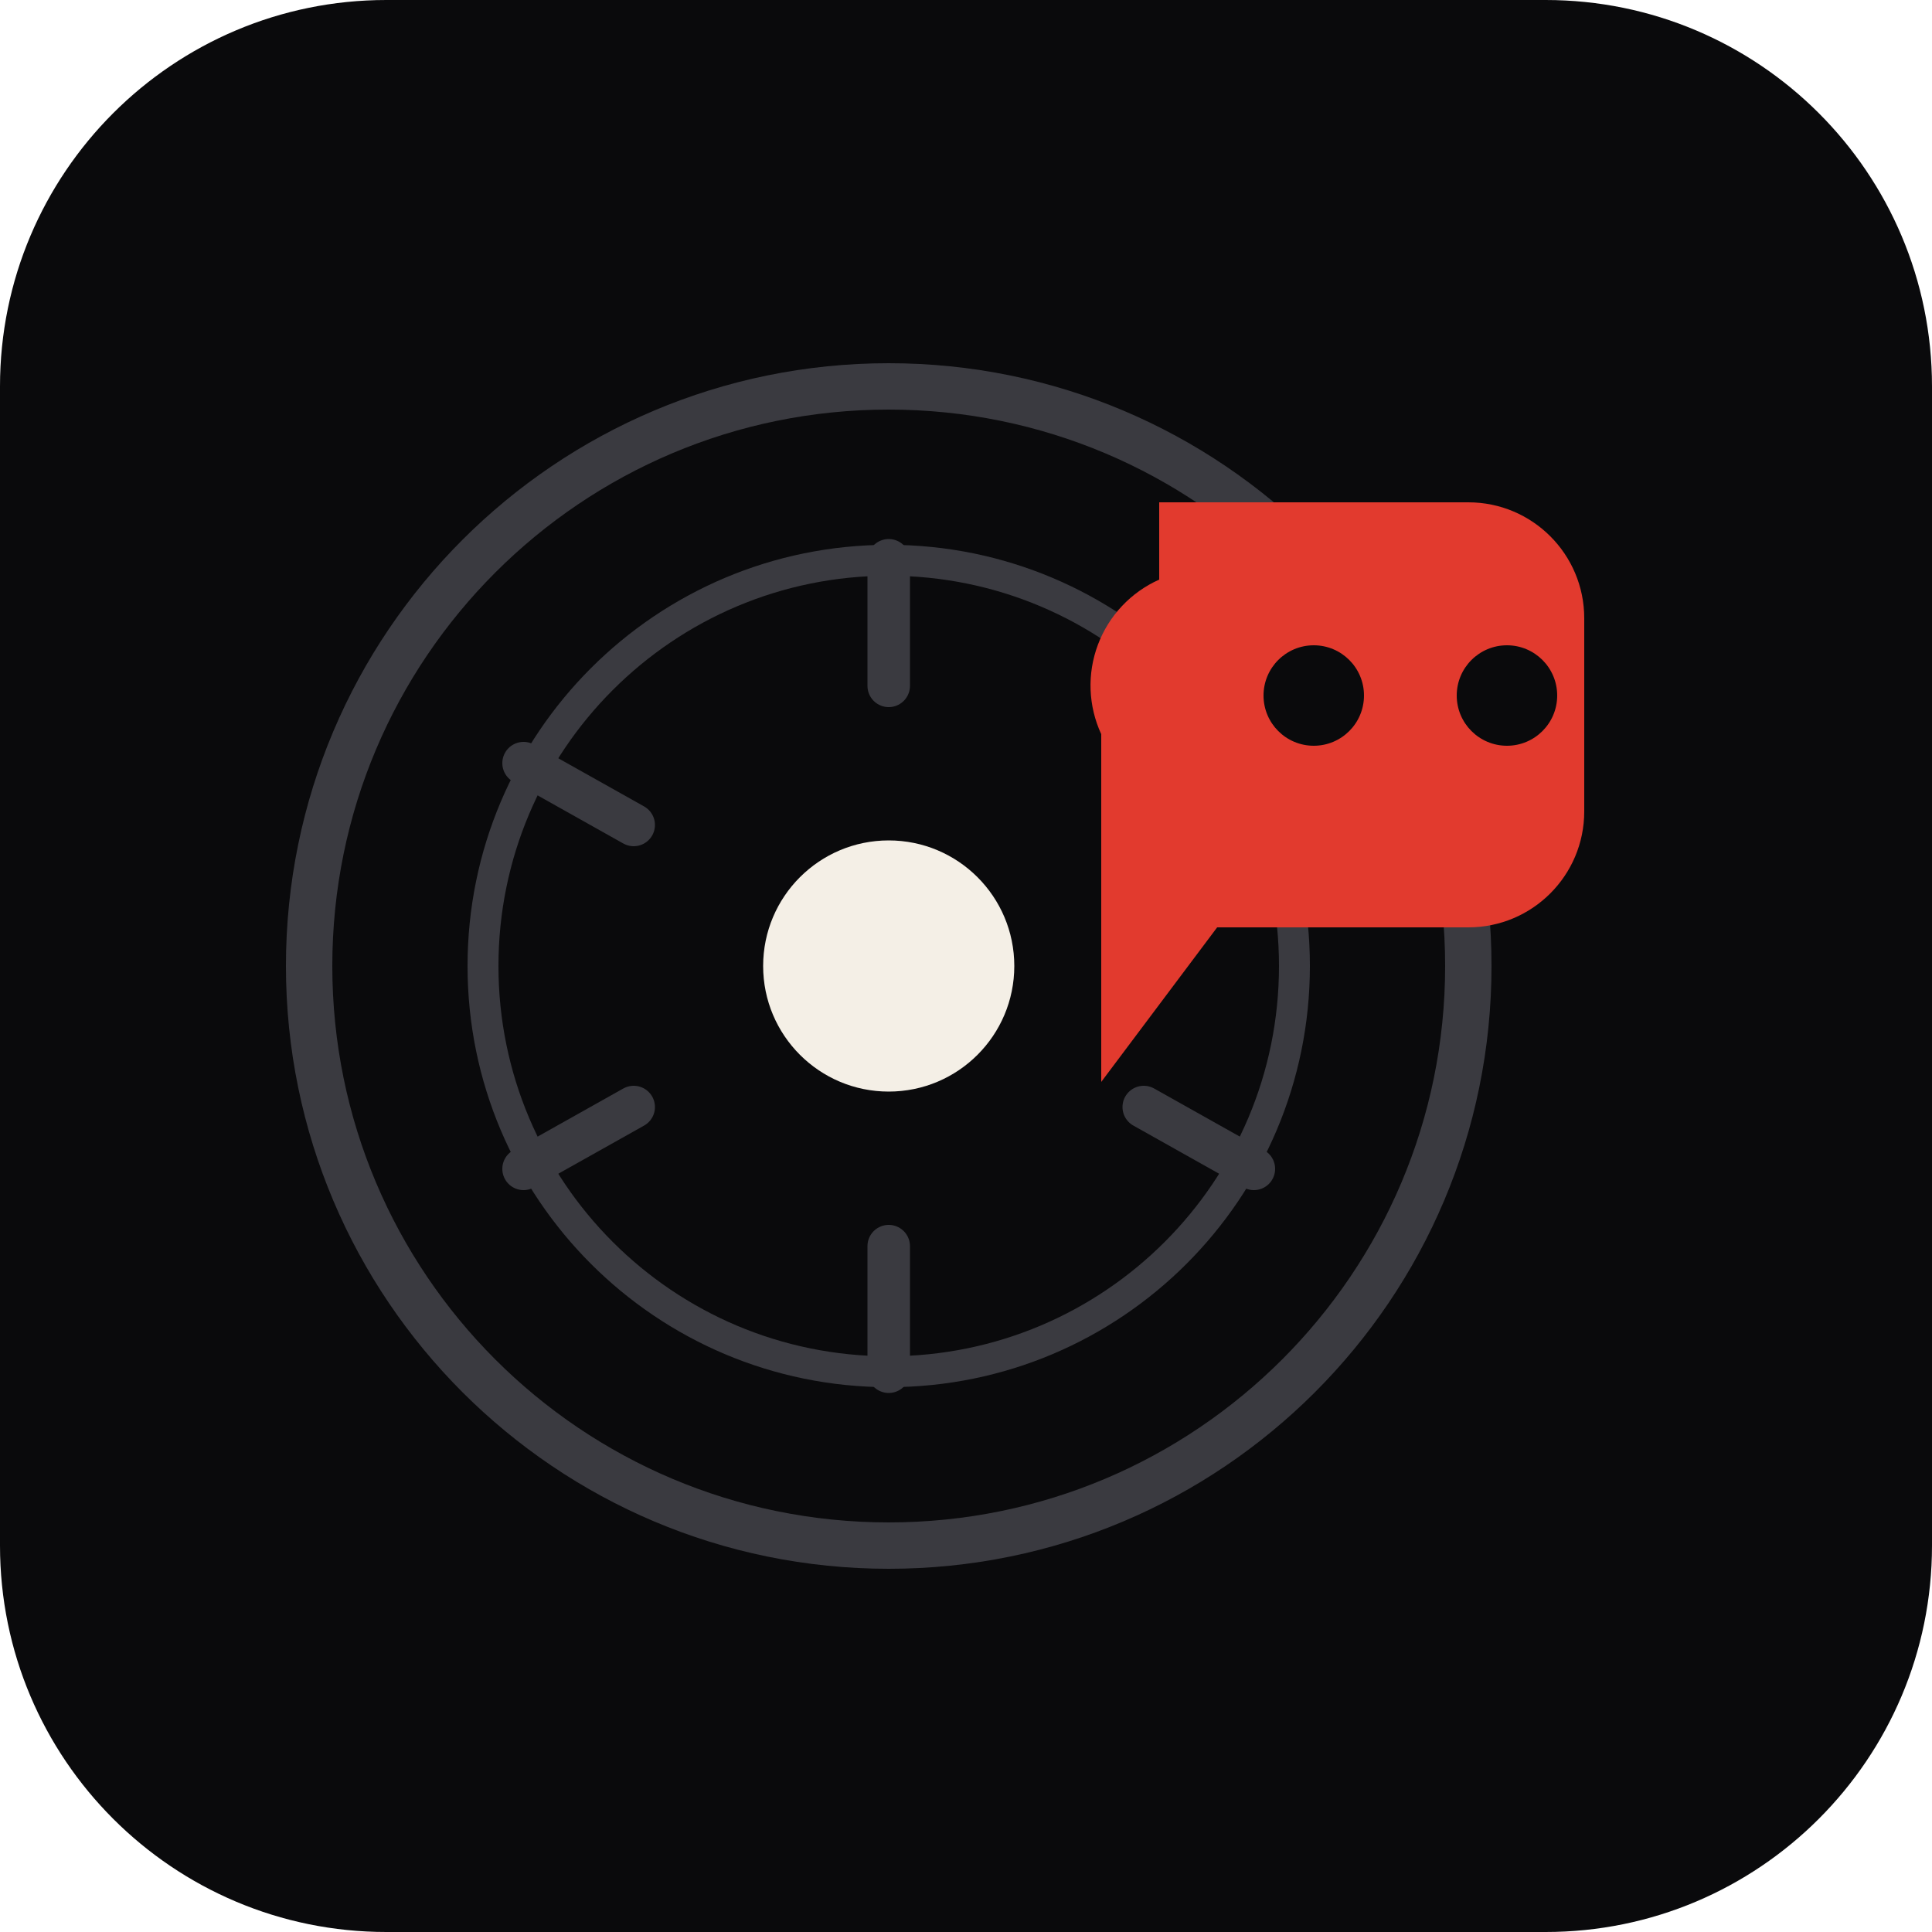
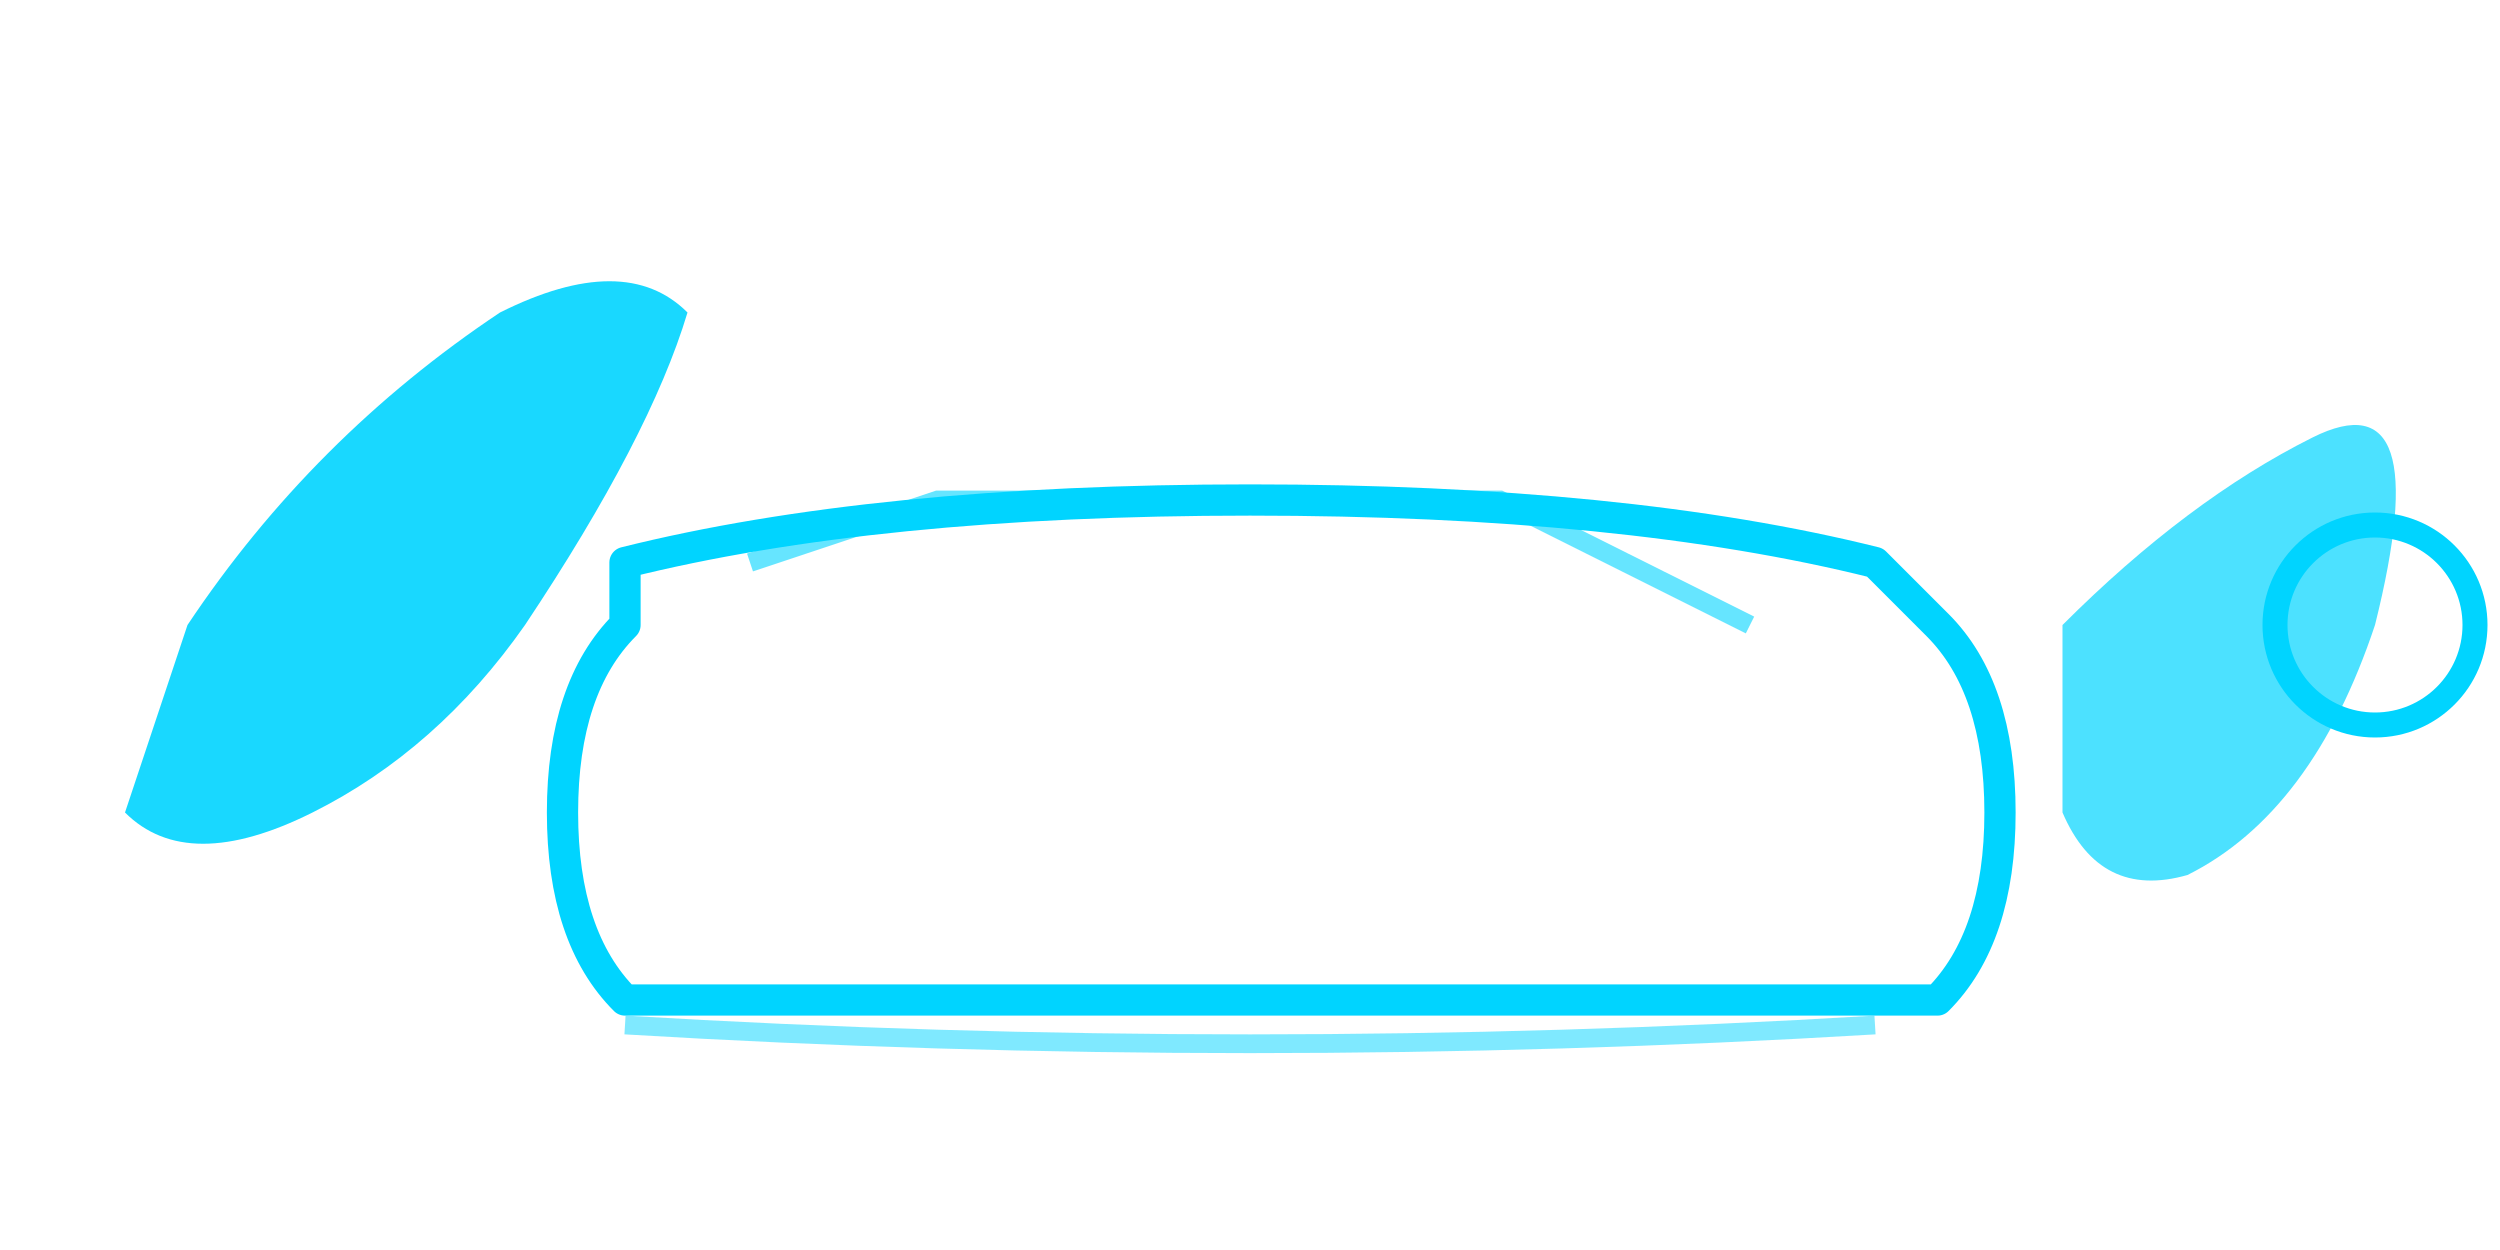
- <svg xmlns="http://www.w3.org/2000/svg" viewBox="0 0 100 100" role="img" aria-label="Danny Automotive rotor mark">
-   <rect width="100" height="100" rx="20" fill="#0A0A0C" />
-   <circle cx="46" cy="50" r="30" fill="none" stroke="#3A3A40" stroke-width="2.4" />
-   <circle cx="46" cy="50" r="21" fill="none" stroke="#3A3A40" stroke-width="1.6" />
-   <g stroke="#3A3A40" stroke-width="2.2" stroke-linecap="round">
-     <line x1="46" y1="29" x2="46" y2="35.5" />
-     <line x1="64.9" y1="39.5" x2="59.2" y2="42.7" />
-     <line x1="64.9" y1="60.5" x2="59.2" y2="57.3" />
-     <line x1="46" y1="71" x2="46" y2="64.5" />
-     <line x1="27.1" y1="60.5" x2="32.8" y2="57.3" />
-     <line x1="27.1" y1="39.5" x2="32.8" y2="42.7" />
-   </g>
-   <circle cx="46" cy="50" r="6.5" fill="#F4EFE6" />
-   <path d="M60 26h16a6 6 0 0 1 6 6v10a6 6 0 0 1-6 6H63l-6 8V38a6 6 0 0 1 3-8z" fill="#E23A2E" />
-   <circle cx="68" cy="36" r="2.6" fill="#0A0A0C" />
-   <circle cx="78" cy="36" r="2.6" fill="#0A0A0C" />
+ <svg xmlns="http://www.w3.org/2000/svg" viewBox="0 0 200 100">
+   <path d="M 15 50 Q 25 35 40 25 Q 50 20 55 25 Q 52 35 42 50 Q 35 60 25 65 Q 15 70 10 65 Z" fill="#00D4FF" opacity="0.9" />
+   <path d="M 50 45 Q 70 40 100 40 Q 130 40 150 45 L 155 50 Q 160 55 160 65 Q 160 75 155 80 L 50 80 Q 45 75 45 65 Q 45 55 50 50 Z" fill="none" stroke="#00D4FF" stroke-width="2.5" stroke-linecap="round" stroke-linejoin="round" />
+   <path d="M 60 45 L 75 40 L 120 40 L 140 50" fill="none" stroke="#00D4FF" stroke-width="1.5" opacity="0.6" />
+   <path d="M 165 50 Q 175 40 185 35 Q 195 30 190 50 Q 185 65 175 70 Q 168 72 165 65 Z" fill="#00D4FF" opacity="0.7" />
+   <circle cx="190" cy="50" r="8" fill="none" stroke="#00D4FF" stroke-width="2" />
+   <path d="M 50 82 Q 100 85 150 82" stroke="#00D4FF" stroke-width="1.5" fill="none" opacity="0.5" />
</svg>
